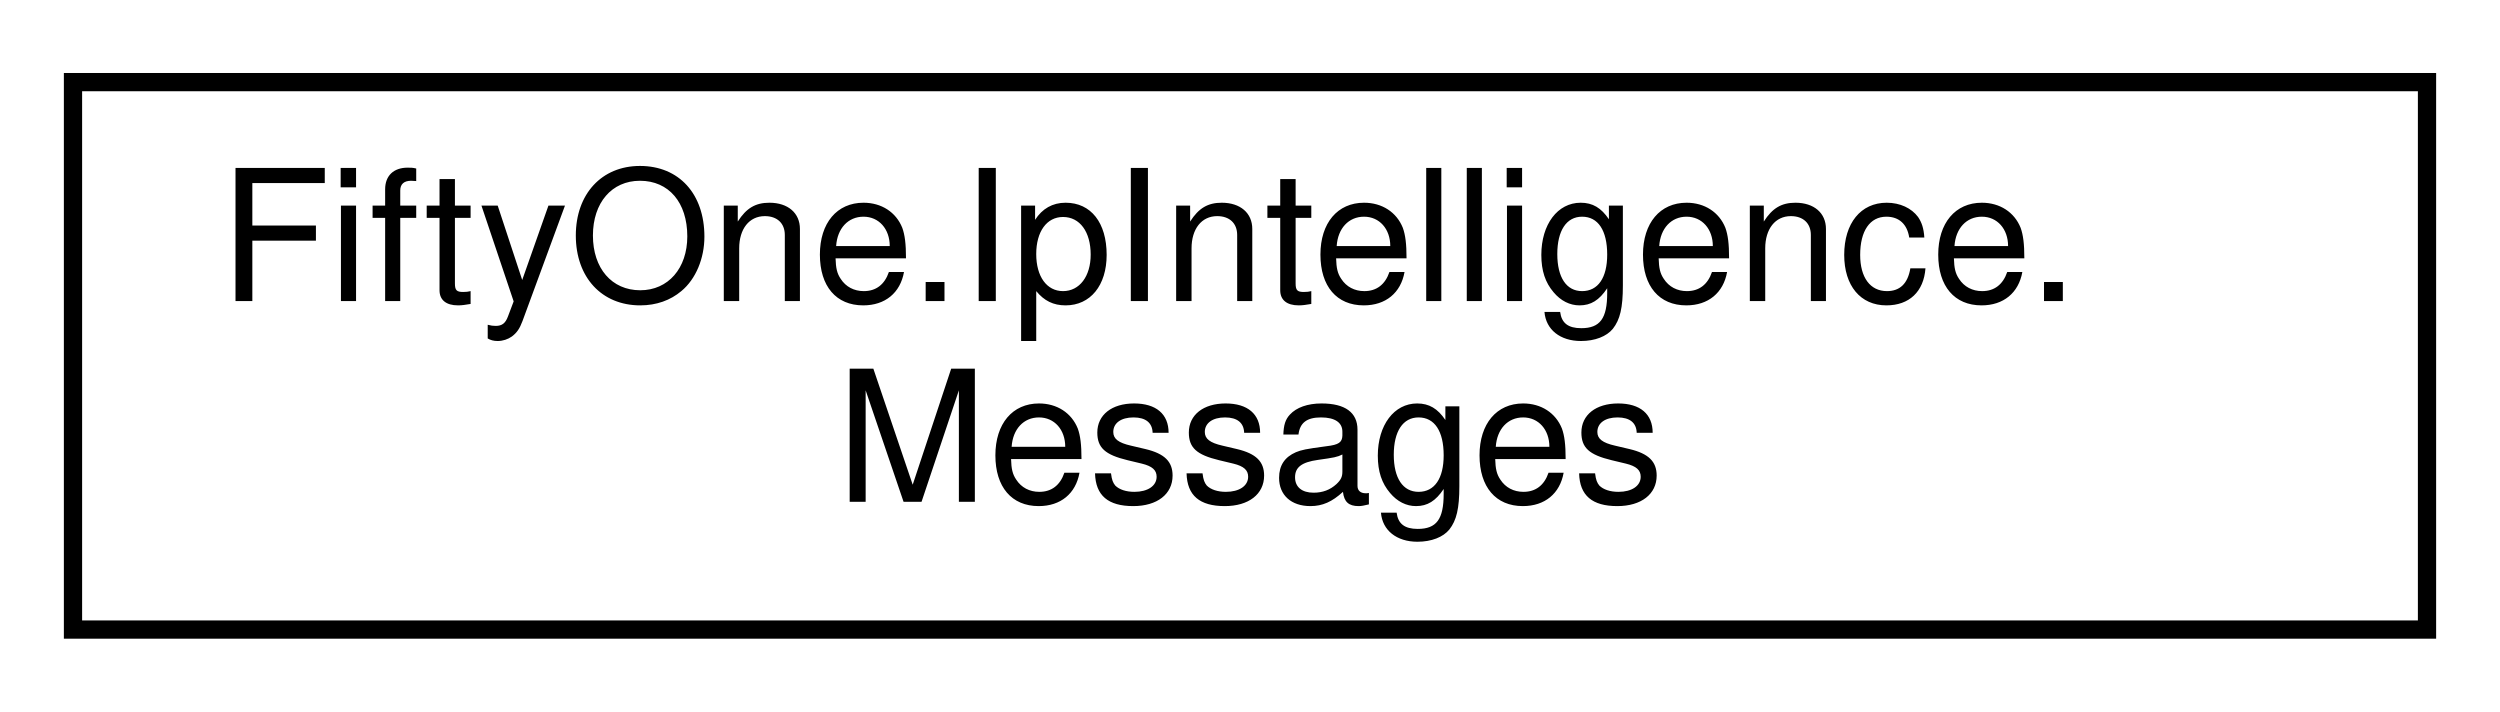
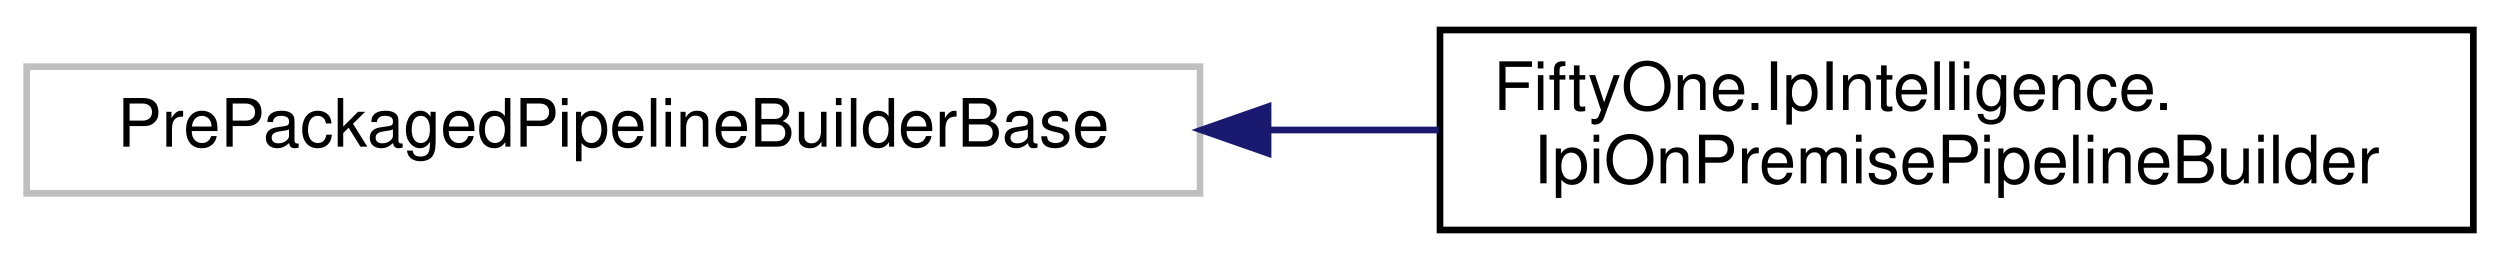
- <svg xmlns="http://www.w3.org/2000/svg" xmlns:xlink="http://www.w3.org/1999/xlink" width="137pt" height="39pt" viewBox="0.00 0.00 137.00 39.00">
+ <svg xmlns="http://www.w3.org/2000/svg" xmlns:xlink="http://www.w3.org/1999/xlink" width="375pt" height="39pt" viewBox="0.00 0.00 375.00 39.00">
  <g id="graph0" class="graph" transform="scale(1 1) rotate(0) translate(4 35)">
    <g id="node1" class="node">
      <g id="a_node1">
-         <a xlink:href="class_fifty_one_1_1_ip_intelligence_1_1_messages.html" target="_top" xlink:title="A strongly-typed resource class, for looking up localized strings, etc.">
-           <polygon fill="none" stroke="black" points="0,-0.5 0,-30.5 129,-30.5 129,-0.5 0,-0.5" />
-           <text text-anchor="start" x="8" y="-18.5" font-family="Helvetica,sans-Serif" font-size="10.00">FiftyOne.IpIntelligence.</text>
-           <text text-anchor="middle" x="64.5" y="-7.5" font-family="Helvetica,sans-Serif" font-size="10.00">Messages</text>
+         <a xlink:title=" ">
+           <polygon fill="none" stroke="#bfbfbf" points="0,-6 0,-25 176,-25 176,-6 0,-6" />
+           <text text-anchor="middle" x="88" y="-13" font-family="Helvetica,sans-Serif" font-size="10.00">PrePackagedPipelineBuilderBase</text>
        </a>
      </g>
    </g>
+     <g id="node2" class="node">
+       <g id="a_node2">
+         <a xlink:href="class_fifty_one_1_1_ip_intelligence_1_1_ipi_on_premise_pipeline_builder.html" target="_top" xlink:title="Builder used to create pipelines with an on-premise IP intelligence engine.">
+           <polygon fill="none" stroke="black" points="212,-0.5 212,-30.5 367,-30.5 367,-0.5 212,-0.5" />
+           <text text-anchor="start" x="220" y="-18.5" font-family="Helvetica,sans-Serif" font-size="10.00">FiftyOne.IpIntelligence.</text>
+           <text text-anchor="middle" x="289.5" y="-7.5" font-family="Helvetica,sans-Serif" font-size="10.00">IpiOnPremisePipelineBuilder</text>
+         </a>
+       </g>
+     </g>
+     <g id="edge1" class="edge">
+       <path fill="none" stroke="midnightblue" d="M186.25,-15.5C194.83,-15.5 203.42,-15.5 211.79,-15.5" />
+       <polygon fill="midnightblue" stroke="midnightblue" points="186.21,-12 176.21,-15.5 186.21,-19 186.21,-12" />
+     </g>
  </g>
</svg>
